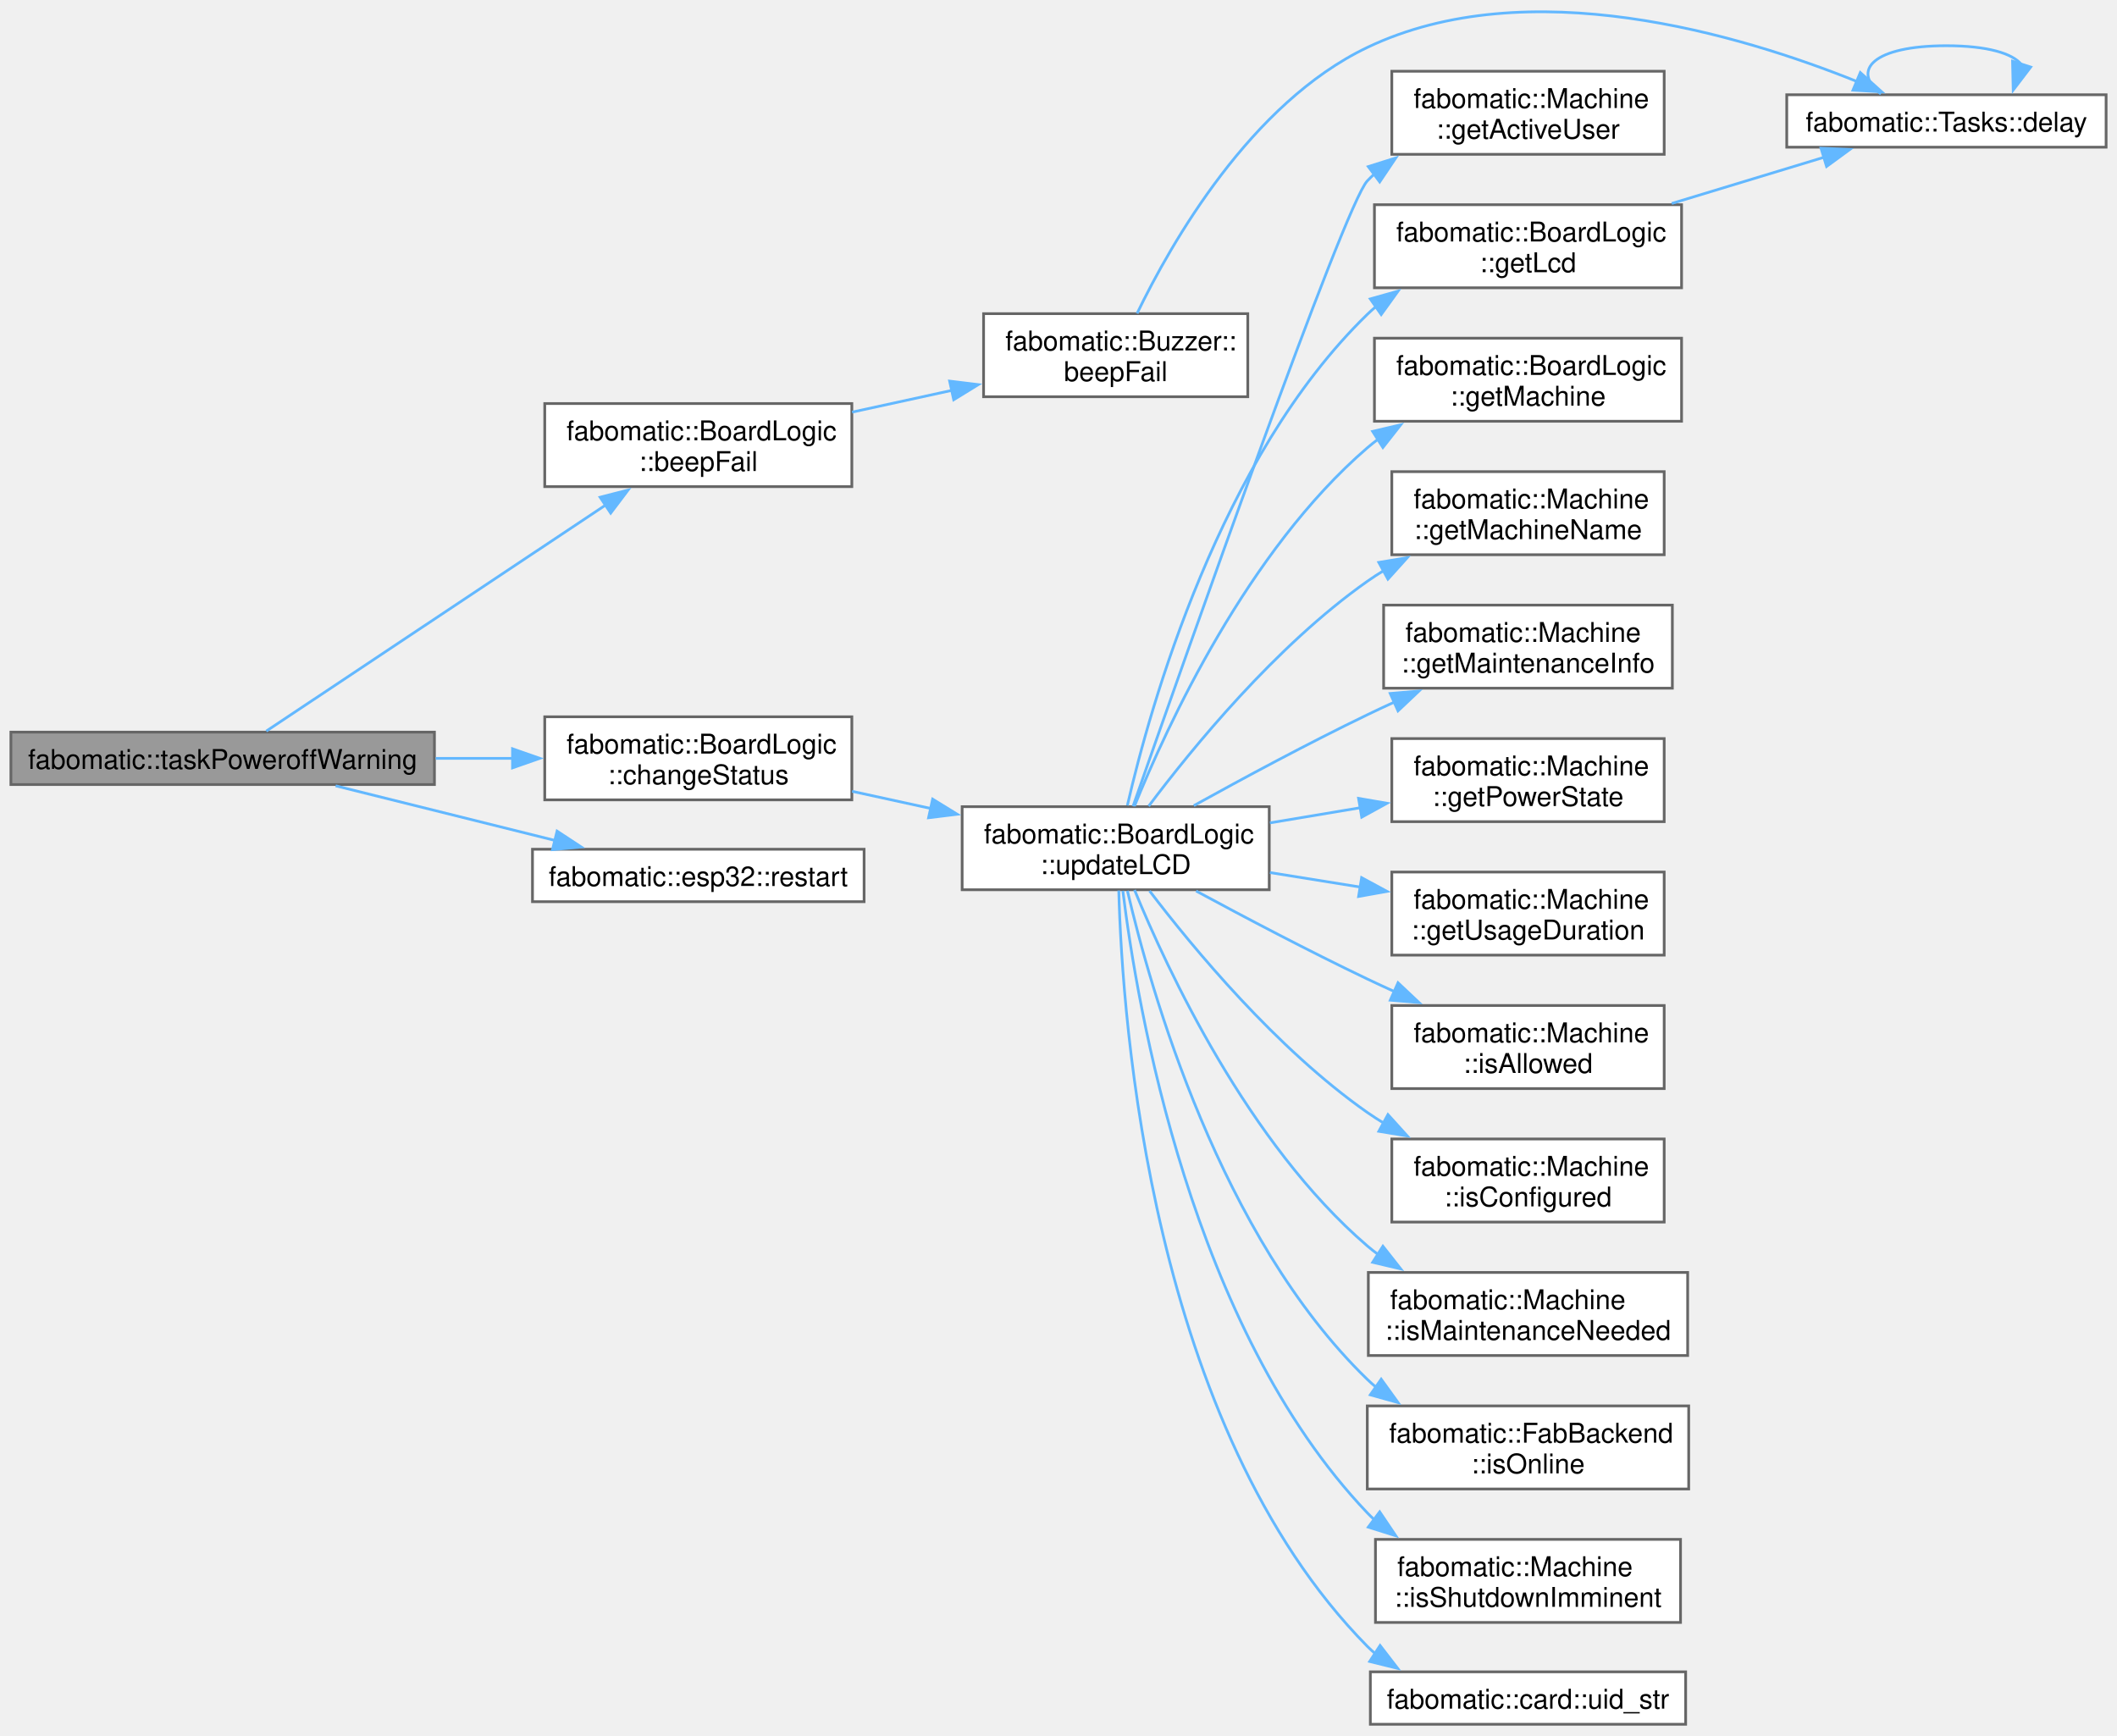
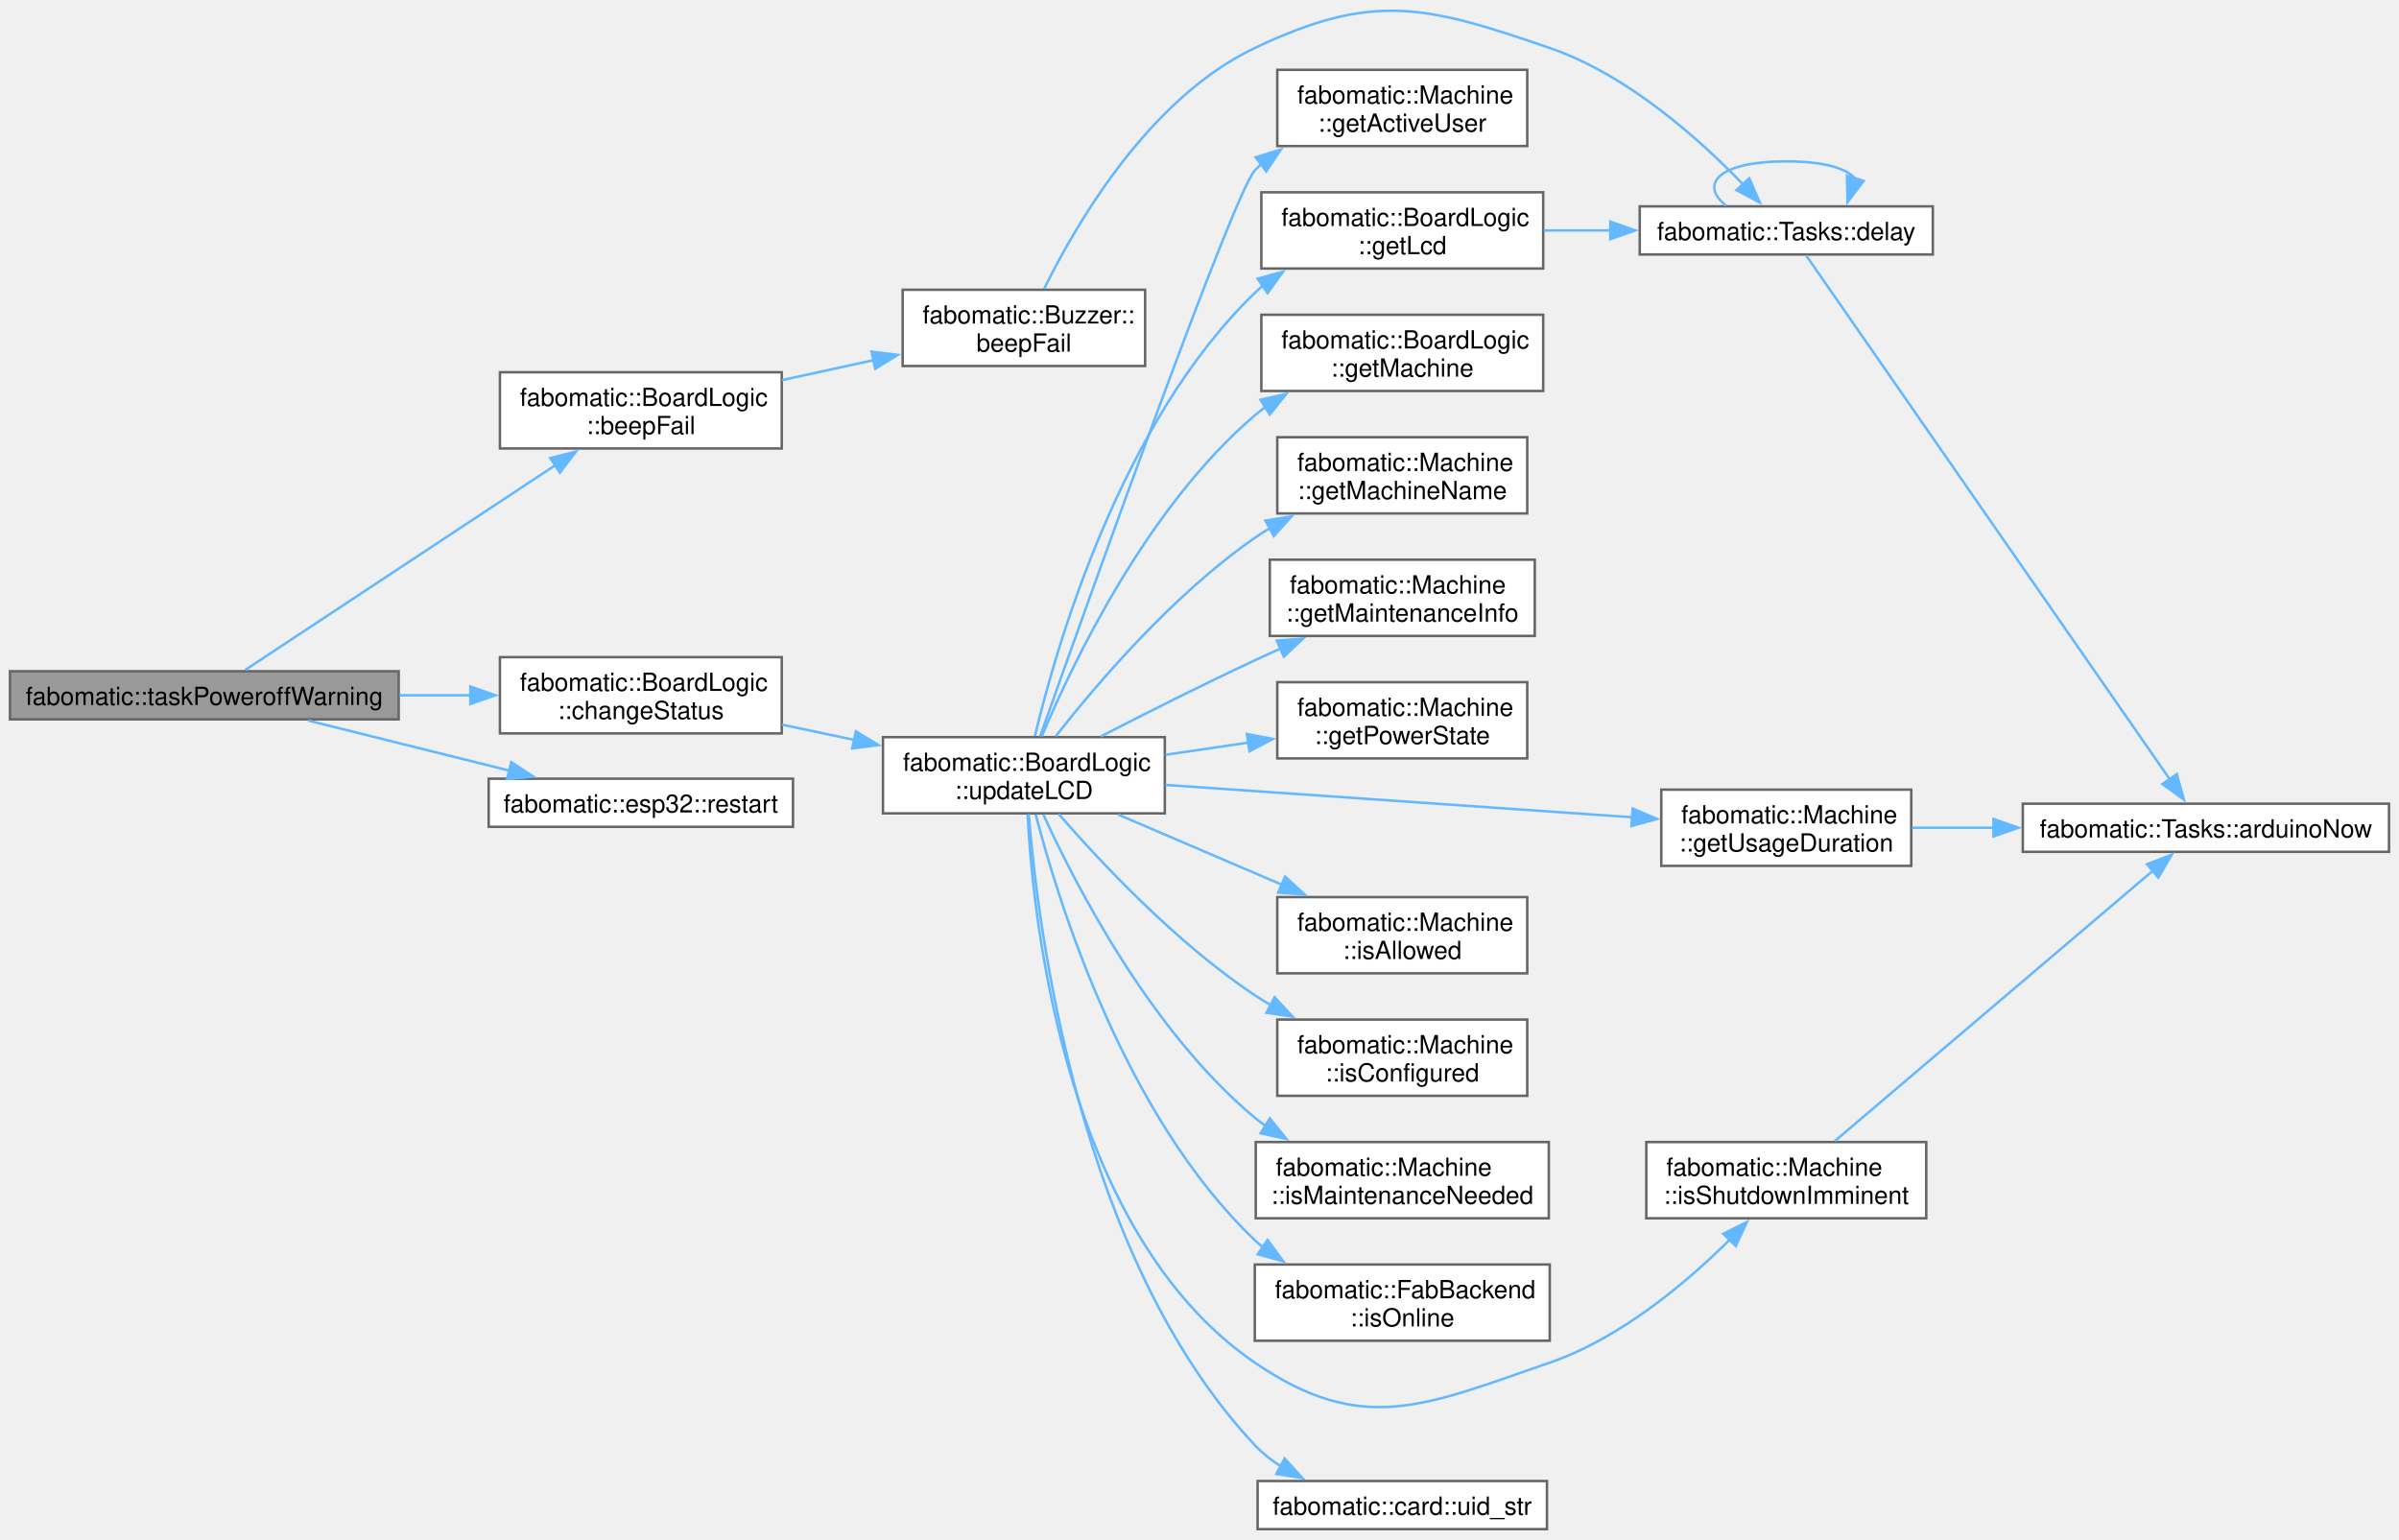
- <svg xmlns="http://www.w3.org/2000/svg" xmlns:xlink="http://www.w3.org/1999/xlink" width="777pt" height="637pt" viewBox="0.00 0.00 777.25 636.87">
-   <g id="graph0" class="graph" transform="scale(1 1) rotate(0) translate(4 632.87)">
+ <svg xmlns="http://www.w3.org/2000/svg" xmlns:xlink="http://www.w3.org/1999/xlink" width="960pt" height="616pt" viewBox="0.00 0.00 959.75 615.79">
+   <g id="graph0" class="graph" transform="scale(1 1) rotate(0) translate(4 611.79)">
    <g id="Node000001" class="node">
      <g id="a_Node000001">
        <a xlink:title="periodic check if the machine must be powered off">
-           <polygon fill="#999999" stroke="#666666" points="155.5,-364.25 0,-364.25 0,-345 155.5,-345 155.5,-364.25" />
-           <text text-anchor="middle" x="77.75" y="-350.75" font-family="Helvetica,sans-Serif" font-size="10.00">fabomatic::taskPoweroffWarning</text>
+           <polygon fill="#999999" stroke="#666666" points="155.5,-343.25 0,-343.25 0,-324 155.5,-324 155.5,-343.25" />
+           <text text-anchor="middle" x="77.75" y="-329.75" font-family="Helvetica,sans-Serif" font-size="10.00">fabomatic::taskPoweroffWarning</text>
        </a>
      </g>
    </g>
    <g id="Node000002" class="node">
      <g id="a_Node000002">
        <a xlink:href="classfabomatic_1_1_board_logic.xhtml#ac198a07d00fda36a527cd9db2d97efc1" target="_top" xlink:title=" ">
-           <polygon fill="white" stroke="#666666" points="308.75,-484.88 196,-484.88 196,-454.38 308.75,-454.38 308.75,-484.88" />
-           <text text-anchor="start" x="204" y="-471.38" font-family="Helvetica,sans-Serif" font-size="10.00">fabomatic::BoardLogic</text>
-           <text text-anchor="middle" x="252.38" y="-460.12" font-family="Helvetica,sans-Serif" font-size="10.00">::beepFail</text>
+           <polygon fill="white" stroke="#666666" points="308.75,-462.88 196,-462.88 196,-432.38 308.75,-432.38 308.75,-462.88" />
+           <text text-anchor="start" x="204" y="-449.38" font-family="Helvetica,sans-Serif" font-size="10.00">fabomatic::BoardLogic</text>
+           <text text-anchor="middle" x="252.38" y="-438.12" font-family="Helvetica,sans-Serif" font-size="10.00">::beepFail</text>
        </a>
      </g>
    </g>
    <g id="edge1_Node000001_Node000002" class="edge">
      <g id="a_edge1_Node000001_Node000002">
        <a xlink:title=" ">
-           <path fill="none" stroke="#63b8ff" d="M93.77,-364.63C121.4,-383.04 180.91,-422.68 218.38,-447.64" />
-           <polygon fill="#63b8ff" stroke="#63b8ff" points="216.33,-450.49 226.6,-453.12 220.21,-444.66 216.33,-450.49" />
-         </a>
-       </g>
-     </g>
-     <g id="Node000005" class="node">
-       <g id="a_Node000005">
+           <path fill="none" stroke="#63b8ff" d="M94.07,-343.74C121.79,-362.05 180.87,-401.06 218.21,-425.72" />
+           <polygon fill="#63b8ff" stroke="#63b8ff" points="216.13,-428.54 226.4,-431.13 219.98,-422.7 216.13,-428.54" />
+         </a>
+       </g>
+     </g>
+     <g id="Node000006" class="node">
+       <g id="a_Node000006">
        <a xlink:href="classfabomatic_1_1_board_logic.xhtml#a3c38d7a3ed7952c6d6297efdf50ea4dd" target="_top" xlink:title="Sets the board in the state given.">
-           <polygon fill="white" stroke="#666666" points="308.75,-369.88 196,-369.88 196,-339.38 308.75,-339.38 308.75,-369.88" />
-           <text text-anchor="start" x="204" y="-356.38" font-family="Helvetica,sans-Serif" font-size="10.00">fabomatic::BoardLogic</text>
-           <text text-anchor="middle" x="252.38" y="-345.12" font-family="Helvetica,sans-Serif" font-size="10.00">::changeStatus</text>
-         </a>
-       </g>
-     </g>
-     <g id="edge5_Node000001_Node000005" class="edge">
-       <g id="a_edge5_Node000001_Node000005">
-         <a xlink:title=" ">
-           <path fill="none" stroke="#63b8ff" d="M155.97,-354.62C165.38,-354.62 174.93,-354.62 184.17,-354.62" />
-           <polygon fill="#63b8ff" stroke="#63b8ff" points="184.17,-358.13 194.17,-354.63 184.17,-351.13 184.17,-358.13" />
-         </a>
-       </g>
-     </g>
-     <g id="Node000020" class="node">
-       <g id="a_Node000020">
+           <polygon fill="white" stroke="#666666" points="308.75,-348.88 196,-348.88 196,-318.38 308.75,-318.38 308.75,-348.88" />
+           <text text-anchor="start" x="204" y="-335.38" font-family="Helvetica,sans-Serif" font-size="10.00">fabomatic::BoardLogic</text>
+           <text text-anchor="middle" x="252.38" y="-324.12" font-family="Helvetica,sans-Serif" font-size="10.00">::changeStatus</text>
+         </a>
+       </g>
+     </g>
+     <g id="edge6_Node000001_Node000006" class="edge">
+       <g id="a_edge6_Node000001_Node000006">
+         <a xlink:title=" ">
+           <path fill="none" stroke="#63b8ff" d="M155.97,-333.62C165.38,-333.62 174.93,-333.62 184.17,-333.62" />
+           <polygon fill="#63b8ff" stroke="#63b8ff" points="184.17,-337.13 194.17,-333.63 184.17,-330.13 184.17,-337.13" />
+         </a>
+       </g>
+     </g>
+     <g id="Node000021" class="node">
+       <g id="a_Node000021">
        <a xlink:href="namespacefabomatic_1_1esp32.xhtml#a6afa9ef478bc8a9ca73049f33b8fb8af" target="_top" xlink:title=" ">
-           <polygon fill="white" stroke="#666666" points="313.25,-321.25 191.5,-321.25 191.5,-302 313.25,-302 313.25,-321.25" />
-           <text text-anchor="middle" x="252.38" y="-307.75" font-family="Helvetica,sans-Serif" font-size="10.00">fabomatic::esp32::restart</text>
-         </a>
-       </g>
-     </g>
-     <g id="edge21_Node000001_Node000020" class="edge">
-       <g id="a_edge21_Node000001_Node000020">
-         <a xlink:title=" ">
-           <path fill="none" stroke="#63b8ff" d="M119.22,-344.54C143.27,-338.55 174,-330.9 199.78,-324.48" />
-           <polygon fill="#63b8ff" stroke="#63b8ff" points="200.53,-327.9 209.39,-322.08 198.84,-321.1 200.53,-327.9" />
+           <polygon fill="white" stroke="#666666" points="313.25,-300.25 191.5,-300.25 191.5,-281 313.25,-281 313.25,-300.25" />
+           <text text-anchor="middle" x="252.38" y="-286.75" font-family="Helvetica,sans-Serif" font-size="10.00">fabomatic::esp32::restart</text>
+         </a>
+       </g>
+     </g>
+     <g id="edge24_Node000001_Node000021" class="edge">
+       <g id="a_edge24_Node000001_Node000021">
+         <a xlink:title=" ">
+           <path fill="none" stroke="#63b8ff" d="M119.22,-323.54C143.27,-317.55 174,-309.9 199.78,-303.48" />
+           <polygon fill="#63b8ff" stroke="#63b8ff" points="200.53,-306.9 209.39,-301.08 198.84,-300.1 200.53,-306.9" />
        </a>
      </g>
    </g>
    <g id="Node000003" class="node">
      <g id="a_Node000003">
        <a xlink:href="classfabomatic_1_1_buzzer.xhtml#a02e292870e840139082bb966cb6dd0b2" target="_top" xlink:title=" ">
-           <polygon fill="white" stroke="#666666" points="454.12,-517.88 357.12,-517.88 357.12,-487.38 454.12,-487.38 454.12,-517.88" />
-           <text text-anchor="start" x="365.12" y="-504.38" font-family="Helvetica,sans-Serif" font-size="10.00">fabomatic::Buzzer::</text>
-           <text text-anchor="middle" x="405.62" y="-493.12" font-family="Helvetica,sans-Serif" font-size="10.00">beepFail</text>
+           <polygon fill="white" stroke="#666666" points="454.12,-495.88 357.12,-495.88 357.12,-465.38 454.12,-465.38 454.12,-495.88" />
+           <text text-anchor="start" x="365.12" y="-482.38" font-family="Helvetica,sans-Serif" font-size="10.00">fabomatic::Buzzer::</text>
+           <text text-anchor="middle" x="405.62" y="-471.12" font-family="Helvetica,sans-Serif" font-size="10.00">beepFail</text>
        </a>
      </g>
    </g>
    <g id="edge2_Node000002_Node000003" class="edge">
      <g id="a_edge2_Node000002_Node000003">
        <a xlink:title=" ">
-           <path fill="none" stroke="#63b8ff" d="M308.84,-481.73C320.84,-484.35 333.58,-487.12 345.71,-489.77" />
-           <polygon fill="#63b8ff" stroke="#63b8ff" points="344.65,-493.12 355.17,-491.83 346.15,-486.28 344.65,-493.12" />
+           <path fill="none" stroke="#63b8ff" d="M308.84,-459.73C320.84,-462.35 333.58,-465.12 345.71,-467.77" />
+           <polygon fill="#63b8ff" stroke="#63b8ff" points="344.65,-471.12 355.17,-469.83 346.15,-464.28 344.65,-471.12" />
        </a>
      </g>
    </g>
    <g id="Node000004" class="node">
      <g id="a_Node000004">
        <a xlink:href="namespacefabomatic_1_1_tasks.xhtml#a5c20f560f5934822d39ba116a16f3ab6" target="_top" xlink:title="Wait for a delay, allowing OTA updates.">
-           <polygon fill="white" stroke="#666666" points="769.25,-598.25 652,-598.25 652,-579 769.25,-579 769.25,-598.25" />
-           <text text-anchor="middle" x="710.62" y="-584.75" font-family="Helvetica,sans-Serif" font-size="10.00">fabomatic::Tasks::delay</text>
+           <polygon fill="white" stroke="#666666" points="769.25,-529.25 652,-529.25 652,-510 769.25,-510 769.25,-529.25" />
+           <text text-anchor="middle" x="710.62" y="-515.75" font-family="Helvetica,sans-Serif" font-size="10.00">fabomatic::Tasks::delay</text>
        </a>
      </g>
    </g>
    <g id="edge3_Node000003_Node000004" class="edge">
      <g id="a_edge3_Node000003_Node000004">
        <a xlink:title=" ">
-           <path fill="none" stroke="#63b8ff" d="M413.48,-517.98C425.98,-543.83 455.2,-595.19 498,-615.62 556.88,-643.74 634.94,-620.37 677.9,-603.07" />
-           <polygon fill="#63b8ff" stroke="#63b8ff" points="679.01,-606.39 686.89,-599.31 676.31,-599.94 679.01,-606.39" />
-         </a>
-       </g>
-     </g>
-     <g id="edge4_Node000004_Node000004" class="edge">
-       <g id="a_edge4_Node000004_Node000004">
-         <a xlink:title=" ">
-           <path fill="none" stroke="#63b8ff" d="M686.57,-598.54C675.6,-607.15 683.62,-616.25 710.62,-616.25 725.81,-616.25 735,-613.37 738.17,-609.32" />
-           <polygon fill="#63b8ff" stroke="#63b8ff" points="741.56,-608.41 735.14,-599.98 734.9,-610.57 741.56,-608.41" />
-         </a>
-       </g>
-     </g>
-     <g id="Node000006" class="node">
-       <g id="a_Node000006">
-         <a xlink:href="classfabomatic_1_1_board_logic.xhtml#a47b4d515c0d3488eceb49769036bce8b" target="_top" xlink:title="Updates the LCD screen as per the current status.">
-           <polygon fill="white" stroke="#666666" points="462,-336.88 349.25,-336.88 349.25,-306.38 462,-306.38 462,-336.88" />
-           <text text-anchor="start" x="357.25" y="-323.38" font-family="Helvetica,sans-Serif" font-size="10.00">fabomatic::BoardLogic</text>
-           <text text-anchor="middle" x="405.62" y="-312.12" font-family="Helvetica,sans-Serif" font-size="10.00">::updateLCD</text>
-         </a>
-       </g>
-     </g>
-     <g id="edge6_Node000005_Node000006" class="edge">
-       <g id="a_edge6_Node000005_Node000006">
-         <a xlink:title=" ">
-           <path fill="none" stroke="#63b8ff" d="M308.84,-342.52C318.23,-340.48 328.07,-338.33 337.72,-336.22" />
-           <polygon fill="#63b8ff" stroke="#63b8ff" points="338.41,-339.65 347.44,-334.1 336.92,-332.81 338.41,-339.65" />
+           <path fill="none" stroke="#63b8ff" d="M413.72,-496.26C426.39,-522.01 455.61,-572.5 498,-592.62 545.38,-615.12 566.4,-609.67 616,-592.62 647.49,-581.8 676.52,-555.56 693.66,-537.68" />
+           <polygon fill="#63b8ff" stroke="#63b8ff" points="695.82,-540.5 700.04,-530.78 690.68,-535.74 695.82,-540.5" />
+         </a>
+       </g>
+     </g>
+     <g id="edge5_Node000004_Node000004" class="edge">
+       <g id="a_edge5_Node000004_Node000004">
+         <a xlink:title=" ">
+           <path fill="none" stroke="#63b8ff" d="M686.57,-529.54C675.6,-538.15 683.62,-547.25 710.62,-547.25 725.81,-547.25 735,-544.37 738.17,-540.32" />
+           <polygon fill="#63b8ff" stroke="#63b8ff" points="741.56,-539.41 735.14,-530.98 734.9,-541.57 741.56,-539.41" />
+         </a>
+       </g>
+     </g>
+     <g id="Node000005" class="node">
+       <g id="a_Node000005">
+         <a xlink:href="namespacefabomatic_1_1_tasks.xhtml#aad4a932b189725b84a436888d9da5dc8" target="_top" xlink:title=" ">
+           <polygon fill="white" stroke="#666666" points="951.75,-290.25 805.25,-290.25 805.25,-271 951.75,-271 951.75,-290.25" />
+           <text text-anchor="middle" x="878.5" y="-276.75" font-family="Helvetica,sans-Serif" font-size="10.00">fabomatic::Tasks::arduinoNow</text>
+         </a>
+       </g>
+     </g>
+     <g id="edge4_Node000004_Node000005" class="edge">
+       <g id="a_edge4_Node000004_Node000005">
+         <a xlink:title=" ">
+           <path fill="none" stroke="#63b8ff" d="M718.54,-509.66C743.68,-473.45 830.46,-348.41 864.06,-299.99" />
+           <polygon fill="#63b8ff" stroke="#63b8ff" points="866.86,-302.09 869.69,-291.88 861.11,-298.1 866.86,-302.09" />
        </a>
      </g>
    </g>
    <g id="Node000007" class="node">
      <g id="a_Node000007">
-         <a xlink:href="classfabomatic_1_1_machine.xhtml#a39c30eaa242d5cc2ce784dbafeef87e8" target="_top" xlink:title=" ">
-           <polygon fill="white" stroke="#666666" points="607,-606.88 507,-606.88 507,-576.38 607,-576.38 607,-606.88" />
-           <text text-anchor="start" x="515" y="-593.38" font-family="Helvetica,sans-Serif" font-size="10.00">fabomatic::Machine</text>
-           <text text-anchor="middle" x="557" y="-582.12" font-family="Helvetica,sans-Serif" font-size="10.00">::getActiveUser</text>
+         <a xlink:href="classfabomatic_1_1_board_logic.xhtml#a47b4d515c0d3488eceb49769036bce8b" target="_top" xlink:title="Updates the LCD screen as per the current status.">
+           <polygon fill="white" stroke="#666666" points="462,-316.88 349.25,-316.88 349.25,-286.38 462,-286.38 462,-316.88" />
+           <text text-anchor="start" x="357.25" y="-303.38" font-family="Helvetica,sans-Serif" font-size="10.00">fabomatic::BoardLogic</text>
+           <text text-anchor="middle" x="405.62" y="-292.12" font-family="Helvetica,sans-Serif" font-size="10.00">::updateLCD</text>
        </a>
      </g>
    </g>
    <g id="edge7_Node000006_Node000007" class="edge">
      <g id="a_edge7_Node000006_Node000007">
        <a xlink:title=" ">
-           <path fill="none" stroke="#63b8ff" d="M412,-337.05C430.31,-389.43 489.55,-557.74 498,-566.62 498.85,-567.52 499.74,-568.38 500.66,-569.22" />
-           <polygon fill="#63b8ff" stroke="#63b8ff" points="498.36,-571.87 508.46,-575.05 502.55,-566.26 498.36,-571.87" />
+           <path fill="none" stroke="#63b8ff" d="M308.84,-321.89C318.23,-319.9 328.07,-317.82 337.72,-315.78" />
+           <polygon fill="#63b8ff" stroke="#63b8ff" points="338.38,-319.22 347.44,-313.72 336.93,-312.37 338.38,-319.22" />
        </a>
      </g>
    </g>
    <g id="Node000008" class="node">
      <g id="a_Node000008">
-         <a xlink:href="classfabomatic_1_1_board_logic.xhtml#a462b4b6149ca7bf33b699eb3181c969f" target="_top" xlink:title=" ">
-           <polygon fill="white" stroke="#666666" points="613.38,-557.88 500.62,-557.88 500.62,-527.38 613.38,-527.38 613.38,-557.88" />
-           <text text-anchor="start" x="508.62" y="-544.38" font-family="Helvetica,sans-Serif" font-size="10.00">fabomatic::BoardLogic</text>
-           <text text-anchor="middle" x="557" y="-533.12" font-family="Helvetica,sans-Serif" font-size="10.00">::getLcd</text>
-         </a>
-       </g>
-     </g>
-     <g id="edge8_Node000006_Node000008" class="edge">
-       <g id="a_edge8_Node000006_Node000008">
-         <a xlink:title=" ">
-           <path fill="none" stroke="#63b8ff" d="M409.91,-337.33C418.28,-373.75 443.73,-464.92 498,-517.62 499.04,-518.63 500.13,-519.61 501.25,-520.54" />
-           <polygon fill="#63b8ff" stroke="#63b8ff" points="499.09,-523.3 509.3,-526.16 503.1,-517.56 499.09,-523.3" />
+         <a xlink:href="classfabomatic_1_1_machine.xhtml#a39c30eaa242d5cc2ce784dbafeef87e8" target="_top" xlink:title=" ">
+           <polygon fill="white" stroke="#666666" points="607,-583.88 507,-583.88 507,-553.38 607,-553.38 607,-583.88" />
+           <text text-anchor="start" x="515" y="-570.38" font-family="Helvetica,sans-Serif" font-size="10.00">fabomatic::Machine</text>
+           <text text-anchor="middle" x="557" y="-559.12" font-family="Helvetica,sans-Serif" font-size="10.00">::getActiveUser</text>
+         </a>
+       </g>
+     </g>
+     <g id="edge8_Node000007_Node000008" class="edge">
+       <g id="a_edge8_Node000007_Node000008">
+         <a xlink:title=" ">
+           <path fill="none" stroke="#63b8ff" d="M412.13,-317.22C430.61,-369.37 489.64,-534.88 498,-543.62 498.85,-544.52 499.74,-545.38 500.66,-546.21" />
+           <polygon fill="#63b8ff" stroke="#63b8ff" points="498.37,-548.87 508.48,-552.04 502.55,-543.26 498.37,-548.87" />
        </a>
      </g>
    </g>
    <g id="Node000009" class="node">
      <g id="a_Node000009">
-         <a xlink:href="classfabomatic_1_1_board_logic.xhtml#a164e40105242d0b7c56c6b4f21155101" target="_top" xlink:title="Gets the current machine.">
-           <polygon fill="white" stroke="#666666" points="613.38,-508.88 500.62,-508.88 500.62,-478.38 613.38,-478.38 613.38,-508.88" />
-           <text text-anchor="start" x="508.62" y="-495.38" font-family="Helvetica,sans-Serif" font-size="10.00">fabomatic::BoardLogic</text>
-           <text text-anchor="middle" x="557" y="-484.12" font-family="Helvetica,sans-Serif" font-size="10.00">::getMachine</text>
-         </a>
-       </g>
-     </g>
-     <g id="edge10_Node000006_Node000009" class="edge">
-       <g id="a_edge10_Node000006_Node000009">
-         <a xlink:title=" ">
-           <path fill="none" stroke="#63b8ff" d="M412.52,-337.08C424.43,-366.45 454.05,-430.79 498,-468.62 499.27,-469.72 500.6,-470.77 501.97,-471.79" />
-           <polygon fill="#63b8ff" stroke="#63b8ff" points="499.96,-474.66 510.27,-477.08 503.72,-468.75 499.96,-474.66" />
+         <a xlink:href="classfabomatic_1_1_board_logic.xhtml#a462b4b6149ca7bf33b699eb3181c969f" target="_top" xlink:title=" ">
+           <polygon fill="white" stroke="#666666" points="613.38,-534.88 500.62,-534.88 500.62,-504.38 613.38,-504.38 613.38,-534.88" />
+           <text text-anchor="start" x="508.62" y="-521.38" font-family="Helvetica,sans-Serif" font-size="10.00">fabomatic::BoardLogic</text>
+           <text text-anchor="middle" x="557" y="-510.12" font-family="Helvetica,sans-Serif" font-size="10.00">::getLcd</text>
+         </a>
+       </g>
+     </g>
+     <g id="edge9_Node000007_Node000009" class="edge">
+       <g id="a_edge9_Node000007_Node000009">
+         <a xlink:title=" ">
+           <path fill="none" stroke="#63b8ff" d="M410.04,-317.36C418.63,-353.41 444.39,-442.87 498,-494.62 499.04,-495.63 500.13,-496.6 501.26,-497.53" />
+           <polygon fill="#63b8ff" stroke="#63b8ff" points="499.11,-500.3 509.32,-503.14 503.11,-494.55 499.11,-500.3" />
        </a>
      </g>
    </g>
    <g id="Node000010" class="node">
      <g id="a_Node000010">
-         <a xlink:href="classfabomatic_1_1_machine.xhtml#a1637e99f2d70262d2ab26f69ed4f0e47" target="_top" xlink:title=" ">
-           <polygon fill="white" stroke="#666666" points="607,-459.88 507,-459.88 507,-429.38 607,-429.38 607,-459.88" />
-           <text text-anchor="start" x="515" y="-446.38" font-family="Helvetica,sans-Serif" font-size="10.00">fabomatic::Machine</text>
-           <text text-anchor="middle" x="557" y="-435.12" font-family="Helvetica,sans-Serif" font-size="10.00">::getMachineName</text>
-         </a>
-       </g>
-     </g>
-     <g id="edge11_Node000006_Node000010" class="edge">
-       <g id="a_edge11_Node000006_Node000010">
-         <a xlink:title=" ">
-           <path fill="none" stroke="#63b8ff" d="M417.74,-337.09C433.54,-358.14 464.34,-395.91 498,-419.62 500,-421.04 502.1,-422.39 504.25,-423.69" />
-           <polygon fill="#63b8ff" stroke="#63b8ff" points="502.22,-426.56 512.67,-428.29 505.57,-420.42 502.22,-426.56" />
+         <a xlink:href="classfabomatic_1_1_board_logic.xhtml#a164e40105242d0b7c56c6b4f21155101" target="_top" xlink:title="Gets the current machine.">
+           <polygon fill="white" stroke="#666666" points="613.38,-485.88 500.62,-485.88 500.62,-455.38 613.38,-455.38 613.38,-485.88" />
+           <text text-anchor="start" x="508.62" y="-472.38" font-family="Helvetica,sans-Serif" font-size="10.00">fabomatic::BoardLogic</text>
+           <text text-anchor="middle" x="557" y="-461.12" font-family="Helvetica,sans-Serif" font-size="10.00">::getMachine</text>
+         </a>
+       </g>
+     </g>
+     <g id="edge11_Node000007_Node000010" class="edge">
+       <g id="a_edge11_Node000007_Node000010">
+         <a xlink:title=" ">
+           <path fill="none" stroke="#63b8ff" d="M412.79,-317.21C424.97,-346.18 454.75,-408.74 498,-445.62 499.43,-446.85 500.94,-448.02 502.49,-449.14" />
+           <polygon fill="#63b8ff" stroke="#63b8ff" points="500.26,-451.87 510.59,-454.22 503.98,-445.94 500.26,-451.87" />
        </a>
      </g>
    </g>
    <g id="Node000011" class="node">
      <g id="a_Node000011">
-         <a xlink:href="classfabomatic_1_1_machine.xhtml#ad511c567c7cb7487d19019550c9a4e32" target="_top" xlink:title=" ">
-           <polygon fill="white" stroke="#666666" points="610,-410.88 504,-410.88 504,-380.38 610,-380.38 610,-410.88" />
-           <text text-anchor="start" x="512" y="-397.38" font-family="Helvetica,sans-Serif" font-size="10.00">fabomatic::Machine</text>
-           <text text-anchor="middle" x="557" y="-386.12" font-family="Helvetica,sans-Serif" font-size="10.00">::getMaintenanceInfo</text>
-         </a>
-       </g>
-     </g>
-     <g id="edge12_Node000006_Node000011" class="edge">
-       <g id="a_edge12_Node000006_Node000011">
-         <a xlink:title=" ">
-           <path fill="none" stroke="#63b8ff" d="M434.3,-337.26C452.26,-347.21 476.28,-360.14 498,-370.62 501.26,-372.2 504.64,-373.78 508.06,-375.34" />
-           <polygon fill="#63b8ff" stroke="#63b8ff" points="506.41,-378.44 516.97,-379.33 509.27,-372.05 506.41,-378.44" />
+         <a xlink:href="classfabomatic_1_1_machine.xhtml#a1637e99f2d70262d2ab26f69ed4f0e47" target="_top" xlink:title=" ">
+           <polygon fill="white" stroke="#666666" points="607,-436.88 507,-436.88 507,-406.38 607,-406.38 607,-436.88" />
+           <text text-anchor="start" x="515" y="-423.38" font-family="Helvetica,sans-Serif" font-size="10.00">fabomatic::Machine</text>
+           <text text-anchor="middle" x="557" y="-412.12" font-family="Helvetica,sans-Serif" font-size="10.00">::getMachineName</text>
+         </a>
+       </g>
+     </g>
+     <g id="edge12_Node000007_Node000011" class="edge">
+       <g id="a_edge12_Node000007_Node000011">
+         <a xlink:title=" ">
+           <path fill="none" stroke="#63b8ff" d="M418.39,-317.29C434.47,-337.8 465.08,-373.82 498,-396.62 499.94,-397.97 501.96,-399.26 504.03,-400.5" />
+           <polygon fill="#63b8ff" stroke="#63b8ff" points="502.26,-403.52 512.72,-405.22 505.6,-397.37 502.26,-403.52" />
        </a>
      </g>
    </g>
    <g id="Node000012" class="node">
      <g id="a_Node000012">
-         <a xlink:href="classfabomatic_1_1_machine.xhtml#a3c5304fd80e0cc1c2118a59c64222d6d" target="_top" xlink:title="Returns the current power state of the machine.">
-           <polygon fill="white" stroke="#666666" points="607,-361.88 507,-361.88 507,-331.38 607,-331.38 607,-361.88" />
-           <text text-anchor="start" x="515" y="-348.38" font-family="Helvetica,sans-Serif" font-size="10.00">fabomatic::Machine</text>
-           <text text-anchor="middle" x="557" y="-337.12" font-family="Helvetica,sans-Serif" font-size="10.00">::getPowerState</text>
-         </a>
-       </g>
-     </g>
-     <g id="edge13_Node000006_Node000012" class="edge">
-       <g id="a_edge13_Node000006_Node000012">
-         <a xlink:title=" ">
-           <path fill="none" stroke="#63b8ff" d="M462.25,-330.93C473.08,-332.75 484.49,-334.66 495.48,-336.5" />
-           <polygon fill="#63b8ff" stroke="#63b8ff" points="494.79,-339.93 505.23,-338.13 495.95,-333.03 494.79,-339.93" />
+         <a xlink:href="classfabomatic_1_1_machine.xhtml#ad511c567c7cb7487d19019550c9a4e32" target="_top" xlink:title=" ">
+           <polygon fill="white" stroke="#666666" points="610,-387.88 504,-387.88 504,-357.38 610,-357.38 610,-387.88" />
+           <text text-anchor="start" x="512" y="-374.38" font-family="Helvetica,sans-Serif" font-size="10.00">fabomatic::Machine</text>
+           <text text-anchor="middle" x="557" y="-363.12" font-family="Helvetica,sans-Serif" font-size="10.00">::getMaintenanceInfo</text>
+         </a>
+       </g>
+     </g>
+     <g id="edge13_Node000007_Node000012" class="edge">
+       <g id="a_edge13_Node000007_Node000012">
+         <a xlink:title=" ">
+           <path fill="none" stroke="#63b8ff" d="M436.45,-317.2C454.2,-326.33 477.24,-337.94 498,-347.62 501.33,-349.18 504.78,-350.75 508.26,-352.32" />
+           <polygon fill="#63b8ff" stroke="#63b8ff" points="506.78,-355.49 517.34,-356.33 509.61,-349.09 506.78,-355.49" />
        </a>
      </g>
    </g>
    <g id="Node000013" class="node">
      <g id="a_Node000013">
-         <a xlink:href="classfabomatic_1_1_machine.xhtml#a9c845a163660550fa779516a8be8681a" target="_top" xlink:title="Duration of the current usage, or 0s.">
-           <polygon fill="white" stroke="#666666" points="607,-312.88 507,-312.88 507,-282.38 607,-282.38 607,-312.88" />
-           <text text-anchor="start" x="515" y="-299.38" font-family="Helvetica,sans-Serif" font-size="10.00">fabomatic::Machine</text>
-           <text text-anchor="middle" x="557" y="-288.12" font-family="Helvetica,sans-Serif" font-size="10.00">::getUsageDuration</text>
-         </a>
-       </g>
-     </g>
-     <g id="edge14_Node000006_Node000013" class="edge">
-       <g id="a_edge14_Node000006_Node000013">
-         <a xlink:title=" ">
-           <path fill="none" stroke="#63b8ff" d="M462.25,-312.69C473.08,-310.95 484.49,-309.11 495.48,-307.35" />
-           <polygon fill="#63b8ff" stroke="#63b8ff" points="495.91,-310.82 505.23,-305.78 494.8,-303.91 495.91,-310.82" />
+         <a xlink:href="classfabomatic_1_1_machine.xhtml#a3c5304fd80e0cc1c2118a59c64222d6d" target="_top" xlink:title="Returns the current power state of the machine.">
+           <polygon fill="white" stroke="#666666" points="607,-338.88 507,-338.88 507,-308.38 607,-308.38 607,-338.88" />
+           <text text-anchor="start" x="515" y="-325.38" font-family="Helvetica,sans-Serif" font-size="10.00">fabomatic::Machine</text>
+           <text text-anchor="middle" x="557" y="-314.12" font-family="Helvetica,sans-Serif" font-size="10.00">::getPowerState</text>
+         </a>
+       </g>
+     </g>
+     <g id="edge14_Node000007_Node000013" class="edge">
+       <g id="a_edge14_Node000007_Node000013">
+         <a xlink:title=" ">
+           <path fill="none" stroke="#63b8ff" d="M462.25,-309.82C473.08,-311.41 484.49,-313.09 495.48,-314.71" />
+           <polygon fill="#63b8ff" stroke="#63b8ff" points="494.83,-318.15 505.23,-316.15 495.85,-311.23 494.83,-318.15" />
        </a>
      </g>
    </g>
    <g id="Node000014" class="node">
      <g id="a_Node000014">
-         <a xlink:href="classfabomatic_1_1_machine.xhtml#a4b40dcb31af466acc85f66c845516c82" target="_top" xlink:title=" ">
-           <polygon fill="white" stroke="#666666" points="607,-263.88 507,-263.88 507,-233.38 607,-233.38 607,-263.88" />
-           <text text-anchor="start" x="515" y="-250.38" font-family="Helvetica,sans-Serif" font-size="10.00">fabomatic::Machine</text>
-           <text text-anchor="middle" x="557" y="-239.12" font-family="Helvetica,sans-Serif" font-size="10.00">::isAllowed</text>
-         </a>
-       </g>
-     </g>
-     <g id="edge15_Node000006_Node000014" class="edge">
-       <g id="a_edge15_Node000006_Node000014">
-         <a xlink:title=" ">
-           <path fill="none" stroke="#63b8ff" d="M435.15,-305.92C453.03,-296.26 476.65,-283.81 498,-273.62 501.27,-272.07 504.65,-270.49 508.08,-268.94" />
-           <polygon fill="#63b8ff" stroke="#63b8ff" points="509.28,-272.23 516.99,-264.96 506.43,-265.84 509.28,-272.23" />
+         <a xlink:href="classfabomatic_1_1_machine.xhtml#a9c845a163660550fa779516a8be8681a" target="_top" xlink:title="Duration of the current usage, or 0s.">
+           <polygon fill="white" stroke="#666666" points="760.62,-295.88 660.62,-295.88 660.62,-265.38 760.62,-265.38 760.62,-295.88" />
+           <text text-anchor="start" x="668.62" y="-282.38" font-family="Helvetica,sans-Serif" font-size="10.00">fabomatic::Machine</text>
+           <text text-anchor="middle" x="710.62" y="-271.12" font-family="Helvetica,sans-Serif" font-size="10.00">::getUsageDuration</text>
+         </a>
+       </g>
+     </g>
+     <g id="edge15_Node000007_Node000014" class="edge">
+       <g id="a_edge15_Node000007_Node000014">
+         <a xlink:title=" ">
+           <path fill="none" stroke="#63b8ff" d="M462.2,-297.77C515.15,-294.1 594.67,-288.59 649.18,-284.81" />
+           <polygon fill="#63b8ff" stroke="#63b8ff" points="649.17,-288.32 658.91,-284.14 648.69,-281.34 649.17,-288.32" />
        </a>
      </g>
    </g>
    <g id="Node000015" class="node">
      <g id="a_Node000015">
-         <a xlink:href="classfabomatic_1_1_machine.xhtml#a9fd614d86b6108a5a7b54fc9eee0d9a6" target="_top" xlink:title="Indicates if the machine has been configured.">
-           <polygon fill="white" stroke="#666666" points="607,-214.88 507,-214.88 507,-184.38 607,-184.38 607,-214.88" />
-           <text text-anchor="start" x="515" y="-201.38" font-family="Helvetica,sans-Serif" font-size="10.00">fabomatic::Machine</text>
-           <text text-anchor="middle" x="557" y="-190.12" font-family="Helvetica,sans-Serif" font-size="10.00">::isConfigured</text>
-         </a>
-       </g>
-     </g>
-     <g id="edge16_Node000006_Node000015" class="edge">
-       <g id="a_edge16_Node000006_Node000015">
-         <a xlink:title=" ">
-           <path fill="none" stroke="#63b8ff" d="M418.05,-305.97C433.97,-285.07 464.65,-247.99 498,-224.62 500.01,-223.22 502.1,-221.87 504.26,-220.57" />
-           <polygon fill="#63b8ff" stroke="#63b8ff" points="505.58,-223.84 512.69,-215.98 502.23,-217.7 505.58,-223.84" />
+         <a xlink:href="classfabomatic_1_1_machine.xhtml#a4b40dcb31af466acc85f66c845516c82" target="_top" xlink:title=" ">
+           <polygon fill="white" stroke="#666666" points="607,-252.88 507,-252.88 507,-222.38 607,-222.38 607,-252.88" />
+           <text text-anchor="start" x="515" y="-239.38" font-family="Helvetica,sans-Serif" font-size="10.00">fabomatic::Machine</text>
+           <text text-anchor="middle" x="557" y="-228.12" font-family="Helvetica,sans-Serif" font-size="10.00">::isAllowed</text>
+         </a>
+       </g>
+     </g>
+     <g id="edge17_Node000007_Node000015" class="edge">
+       <g id="a_edge17_Node000007_Node000015">
+         <a xlink:title=" ">
+           <path fill="none" stroke="#63b8ff" d="M443.17,-285.97C462.97,-277.48 487.66,-266.91 508.89,-257.81" />
+           <polygon fill="#63b8ff" stroke="#63b8ff" points="510.11,-261.09 517.93,-253.94 507.36,-254.66 510.11,-261.09" />
        </a>
      </g>
    </g>
    <g id="Node000016" class="node">
      <g id="a_Node000016">
-         <a xlink:href="classfabomatic_1_1_machine.xhtml#a34b0deb04494137cf321e94d50dedf90" target="_top" xlink:title=" ">
-           <polygon fill="white" stroke="#666666" points="615.62,-165.88 498.38,-165.88 498.38,-135.38 615.62,-135.38 615.62,-165.88" />
-           <text text-anchor="start" x="506.38" y="-152.38" font-family="Helvetica,sans-Serif" font-size="10.00">fabomatic::Machine</text>
-           <text text-anchor="middle" x="557" y="-141.12" font-family="Helvetica,sans-Serif" font-size="10.00">::isMaintenanceNeeded</text>
-         </a>
-       </g>
-     </g>
-     <g id="edge17_Node000006_Node000016" class="edge">
-       <g id="a_edge17_Node000006_Node000016">
-         <a xlink:title=" ">
-           <path fill="none" stroke="#63b8ff" d="M412.55,-306.28C424.51,-277.11 454.21,-213.21 498,-175.62 499.27,-174.53 500.6,-173.48 501.98,-172.47" />
-           <polygon fill="#63b8ff" stroke="#63b8ff" points="503.73,-175.5 510.28,-167.18 499.97,-169.6 503.73,-175.5" />
+         <a xlink:href="classfabomatic_1_1_machine.xhtml#a9fd614d86b6108a5a7b54fc9eee0d9a6" target="_top" xlink:title="Indicates if the machine has been configured.">
+           <polygon fill="white" stroke="#666666" points="607,-203.88 507,-203.88 507,-173.38 607,-173.38 607,-203.88" />
+           <text text-anchor="start" x="515" y="-190.38" font-family="Helvetica,sans-Serif" font-size="10.00">fabomatic::Machine</text>
+           <text text-anchor="middle" x="557" y="-179.12" font-family="Helvetica,sans-Serif" font-size="10.00">::isConfigured</text>
+         </a>
+       </g>
+     </g>
+     <g id="edge18_Node000007_Node000016" class="edge">
+       <g id="a_edge18_Node000007_Node000016">
+         <a xlink:title=" ">
+           <path fill="none" stroke="#63b8ff" d="M419.49,-286.19C436.05,-267.11 466.45,-234.6 498,-213.62 500.08,-212.24 502.24,-210.91 504.47,-209.63" />
+           <polygon fill="#63b8ff" stroke="#63b8ff" points="505.93,-212.81 513.14,-205.04 502.66,-206.62 505.93,-212.81" />
        </a>
      </g>
    </g>
    <g id="Node000017" class="node">
      <g id="a_Node000017">
-         <a xlink:href="classfabomatic_1_1_fab_backend.xhtml#aef092e0e1db0c3539d5474fad2456255" target="_top" xlink:title="Checks if the client is online.">
-           <polygon fill="white" stroke="#666666" points="616,-116.88 498,-116.88 498,-86.38 616,-86.38 616,-116.88" />
-           <text text-anchor="start" x="506" y="-103.38" font-family="Helvetica,sans-Serif" font-size="10.00">fabomatic::FabBackend</text>
-           <text text-anchor="middle" x="557" y="-92.12" font-family="Helvetica,sans-Serif" font-size="10.00">::isOnline</text>
-         </a>
-       </g>
-     </g>
-     <g id="edge18_Node000006_Node000017" class="edge">
-       <g id="a_edge18_Node000006_Node000017">
-         <a xlink:title=" ">
-           <path fill="none" stroke="#63b8ff" d="M409.93,-306C418.36,-269.76 443.91,-179.06 498,-126.62 499.04,-125.62 500.13,-124.64 501.26,-123.71" />
-           <polygon fill="#63b8ff" stroke="#63b8ff" points="503.1,-126.69 509.3,-118.1 499.1,-120.95 503.1,-126.69" />
+         <a xlink:href="classfabomatic_1_1_machine.xhtml#a34b0deb04494137cf321e94d50dedf90" target="_top" xlink:title=" ">
+           <polygon fill="white" stroke="#666666" points="615.62,-154.88 498.38,-154.88 498.38,-124.38 615.62,-124.38 615.62,-154.88" />
+           <text text-anchor="start" x="506.38" y="-141.38" font-family="Helvetica,sans-Serif" font-size="10.00">fabomatic::Machine</text>
+           <text text-anchor="middle" x="557" y="-130.12" font-family="Helvetica,sans-Serif" font-size="10.00">::isMaintenanceNeeded</text>
+         </a>
+       </g>
+     </g>
+     <g id="edge19_Node000007_Node000017" class="edge">
+       <g id="a_edge19_Node000007_Node000017">
+         <a xlink:title=" ">
+           <path fill="none" stroke="#63b8ff" d="M413.39,-285.94C426.15,-258.02 456.27,-199.4 498,-164.62 499.45,-163.42 500.96,-162.26 502.53,-161.15" />
+           <polygon fill="#63b8ff" stroke="#63b8ff" points="504.01,-164.35 510.67,-156.11 500.32,-158.4 504.01,-164.35" />
        </a>
      </g>
    </g>
    <g id="Node000018" class="node">
      <g id="a_Node000018">
-         <a xlink:href="classfabomatic_1_1_machine.xhtml#a871958cc57845c8651cf1058ed9b30e4" target="_top" xlink:title="Indicates if the machine will power down in less than BEEP_REMAINING_MINUTES.">
-           <polygon fill="white" stroke="#666666" points="613,-67.88 501,-67.88 501,-37.38 613,-37.38 613,-67.88" />
-           <text text-anchor="start" x="509" y="-54.38" font-family="Helvetica,sans-Serif" font-size="10.00">fabomatic::Machine</text>
-           <text text-anchor="middle" x="557" y="-43.12" font-family="Helvetica,sans-Serif" font-size="10.00">::isShutdownImminent</text>
-         </a>
-       </g>
-     </g>
-     <g id="edge19_Node000006_Node000018" class="edge">
-       <g id="a_edge19_Node000006_Node000018">
-         <a xlink:title=" ">
-           <path fill="none" stroke="#63b8ff" d="M408.25,-305.99C413.44,-263.68 433.26,-145.59 498,-77.62 498.85,-76.73 499.74,-75.87 500.66,-75.04" />
-           <polygon fill="#63b8ff" stroke="#63b8ff" points="502.55,-77.99 508.47,-69.2 498.36,-72.38 502.55,-77.99" />
+         <a xlink:href="classfabomatic_1_1_fab_backend.xhtml#aef092e0e1db0c3539d5474fad2456255" target="_top" xlink:title="Checks if the client is online.">
+           <polygon fill="white" stroke="#666666" points="616,-105.88 498,-105.88 498,-75.38 616,-75.38 616,-105.88" />
+           <text text-anchor="start" x="506" y="-92.38" font-family="Helvetica,sans-Serif" font-size="10.00">fabomatic::FabBackend</text>
+           <text text-anchor="middle" x="557" y="-81.12" font-family="Helvetica,sans-Serif" font-size="10.00">::isOnline</text>
+         </a>
+       </g>
+     </g>
+     <g id="edge20_Node000007_Node000018" class="edge">
+       <g id="a_edge20_Node000007_Node000018">
+         <a xlink:title=" ">
+           <path fill="none" stroke="#63b8ff" d="M410.35,-285.94C419.42,-250.85 445.87,-165.23 498,-115.62 499.05,-114.63 500.15,-113.66 501.28,-112.74" />
+           <polygon fill="#63b8ff" stroke="#63b8ff" points="503.12,-115.72 509.37,-107.16 499.15,-109.96 503.12,-115.72" />
        </a>
      </g>
    </g>
    <g id="Node000019" class="node">
      <g id="a_Node000019">
+         <a xlink:href="classfabomatic_1_1_machine.xhtml#a871958cc57845c8651cf1058ed9b30e4" target="_top" xlink:title="Indicates if the machine will power down in less than BEEP_REMAINING_MINUTES.">
+           <polygon fill="white" stroke="#666666" points="766.62,-154.88 654.62,-154.88 654.62,-124.38 766.62,-124.38 766.62,-154.88" />
+           <text text-anchor="start" x="662.62" y="-141.38" font-family="Helvetica,sans-Serif" font-size="10.00">fabomatic::Machine</text>
+           <text text-anchor="middle" x="710.62" y="-130.12" font-family="Helvetica,sans-Serif" font-size="10.00">::isShutdownImminent</text>
+         </a>
+       </g>
+     </g>
+     <g id="edge21_Node000007_Node000019" class="edge">
+       <g id="a_edge21_Node000007_Node000019">
+         <a xlink:title=" ">
+           <path fill="none" stroke="#63b8ff" d="M407.1,-285.99C409.37,-242.22 422.49,-118.28 498,-66.62 541.28,-37.01 566.4,-49.58 616,-66.62 644.31,-76.36 670.63,-98.54 688.11,-115.92" />
+           <polygon fill="#63b8ff" stroke="#63b8ff" points="685.41,-118.17 694.89,-122.9 690.44,-113.29 685.41,-118.17" />
+         </a>
+       </g>
+     </g>
+     <g id="Node000020" class="node">
+       <g id="a_Node000020">
        <a xlink:href="namespacefabomatic_1_1card.xhtml#aef091ec171625c69f9d4eab20ebaefec" target="_top" xlink:title="Returns a string representation of the UID.">
          <polygon fill="white" stroke="#666666" points="614.88,-19.25 499.12,-19.25 499.12,0 614.88,0 614.88,-19.25" />
          <text text-anchor="middle" x="557" y="-5.75" font-family="Helvetica,sans-Serif" font-size="10.00">fabomatic::card::uid_str</text>
        </a>
      </g>
    </g>
-     <g id="edge20_Node000006_Node000019" class="edge">
-       <g id="a_edge20_Node000006_Node000019">
-         <a xlink:title=" ">
-           <path fill="none" stroke="#63b8ff" d="M406.76,-306.1C408.03,-257.91 418.51,-109.26 498,-28.62 499,-27.61 500.06,-26.64 501.17,-25.73" />
-           <polygon fill="#63b8ff" stroke="#63b8ff" points="502.69,-28.92 509.16,-20.52 498.87,-23.05 502.69,-28.92" />
-         </a>
-       </g>
-     </g>
-     <g id="edge9_Node000008_Node000004" class="edge">
-       <g id="a_edge9_Node000008_Node000004">
-         <a xlink:title=" ">
-           <path fill="none" stroke="#63b8ff" d="M609.76,-558.33C628.09,-563.89 648.51,-570.08 666.09,-575.42" />
-           <polygon fill="#63b8ff" stroke="#63b8ff" points="664.58,-578.62 675.17,-578.17 666.62,-571.92 664.58,-578.62" />
+     <g id="edge23_Node000007_Node000020" class="edge">
+       <g id="a_edge23_Node000007_Node000020">
+         <a xlink:title=" ">
+           <path fill="none" stroke="#63b8ff" d="M407.57,-286.07C411.13,-241.02 427.37,-108.91 498,-33.62 501.06,-30.37 504.63,-27.53 508.46,-25.08" />
+           <polygon fill="#63b8ff" stroke="#63b8ff" points="509.93,-28.26 517.07,-20.43 506.61,-22.1 509.93,-28.26" />
+         </a>
+       </g>
+     </g>
+     <g id="edge10_Node000009_Node000004" class="edge">
+       <g id="a_edge10_Node000009_Node000004">
+         <a xlink:title=" ">
+           <path fill="none" stroke="#63b8ff" d="M613.6,-519.62C622.33,-519.62 631.46,-519.62 640.45,-519.62" />
+           <polygon fill="#63b8ff" stroke="#63b8ff" points="640.23,-523.13 650.23,-519.63 640.23,-516.13 640.23,-523.13" />
+         </a>
+       </g>
+     </g>
+     <g id="edge16_Node000014_Node000005" class="edge">
+       <g id="a_edge16_Node000014_Node000005">
+         <a xlink:title=" ">
+           <path fill="none" stroke="#63b8ff" d="M760.94,-280.62C771.33,-280.62 782.56,-280.62 793.81,-280.62" />
+           <polygon fill="#63b8ff" stroke="#63b8ff" points="793.52,-284.13 803.52,-280.63 793.52,-277.13 793.52,-284.13" />
+         </a>
+       </g>
+     </g>
+     <g id="edge22_Node000019_Node000005" class="edge">
+       <g id="a_edge22_Node000019_Node000005">
+         <a xlink:title=" ">
+           <path fill="none" stroke="#63b8ff" d="M730.01,-155.25C761.33,-181.88 824.8,-235.83 857.31,-263.47" />
+           <polygon fill="#63b8ff" stroke="#63b8ff" points="854.94,-266.04 864.82,-269.85 859.47,-260.71 854.94,-266.04" />
        </a>
      </g>
    </g>
  </g>
</svg>
